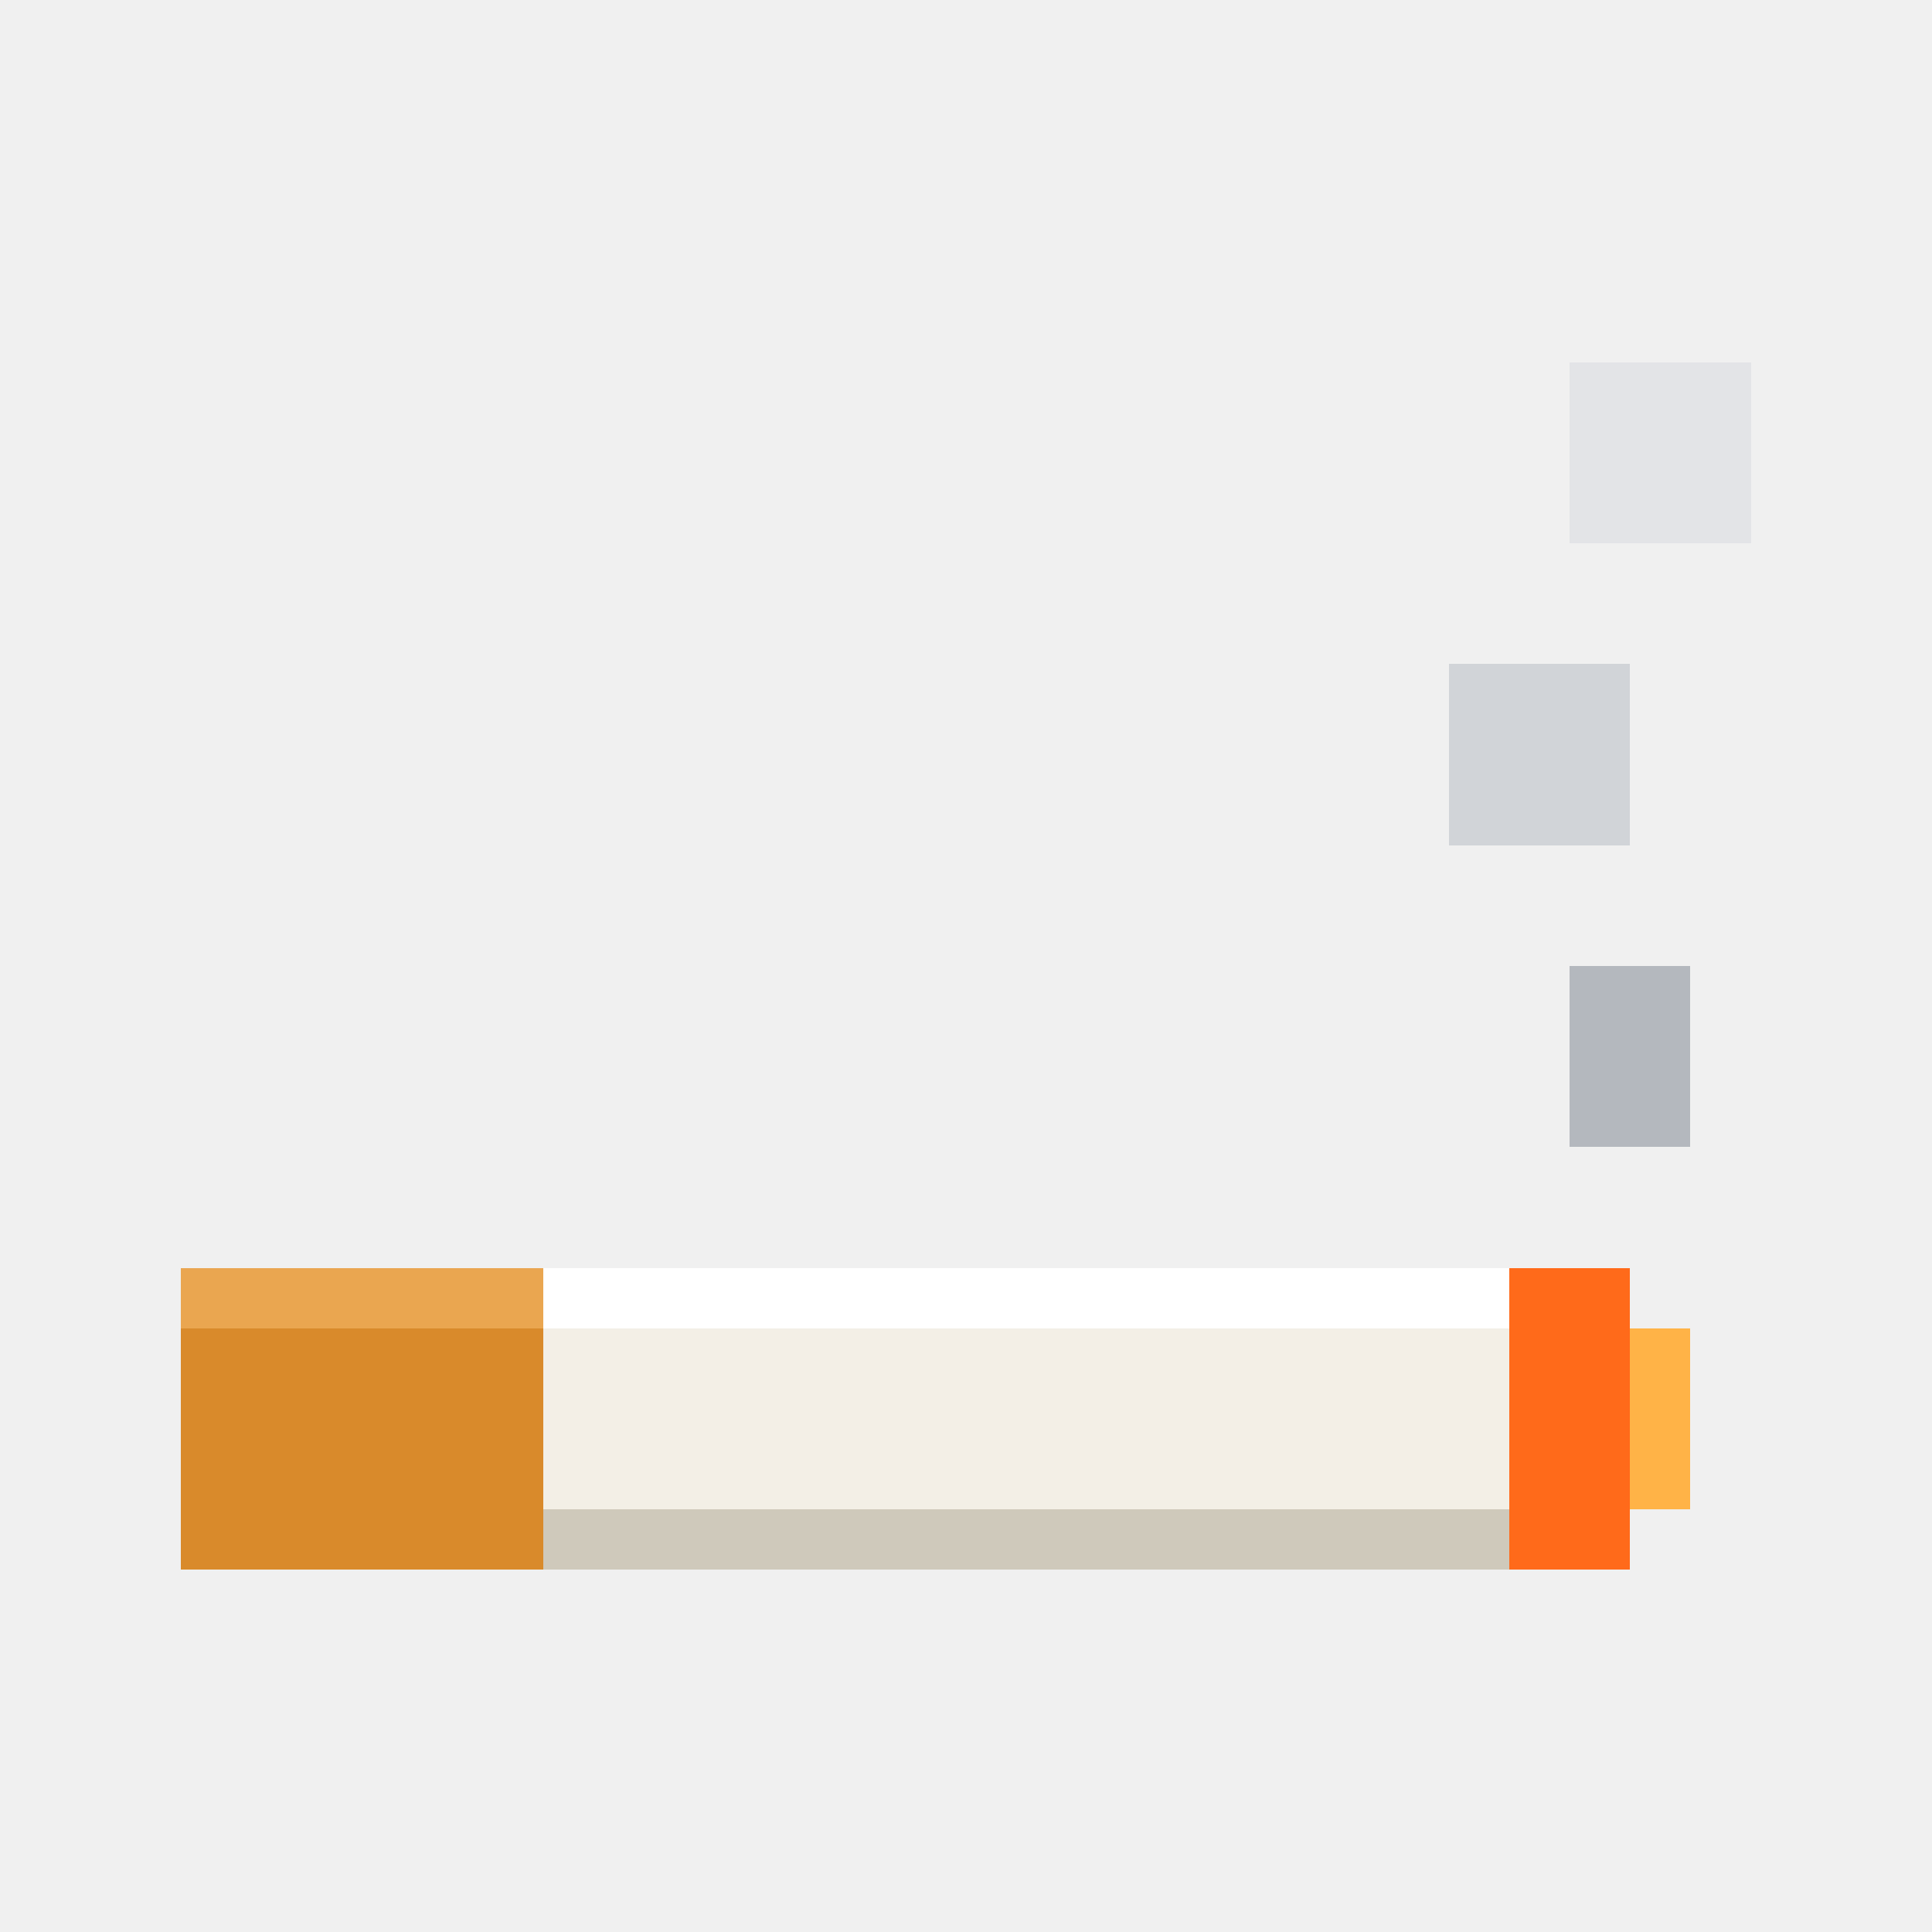
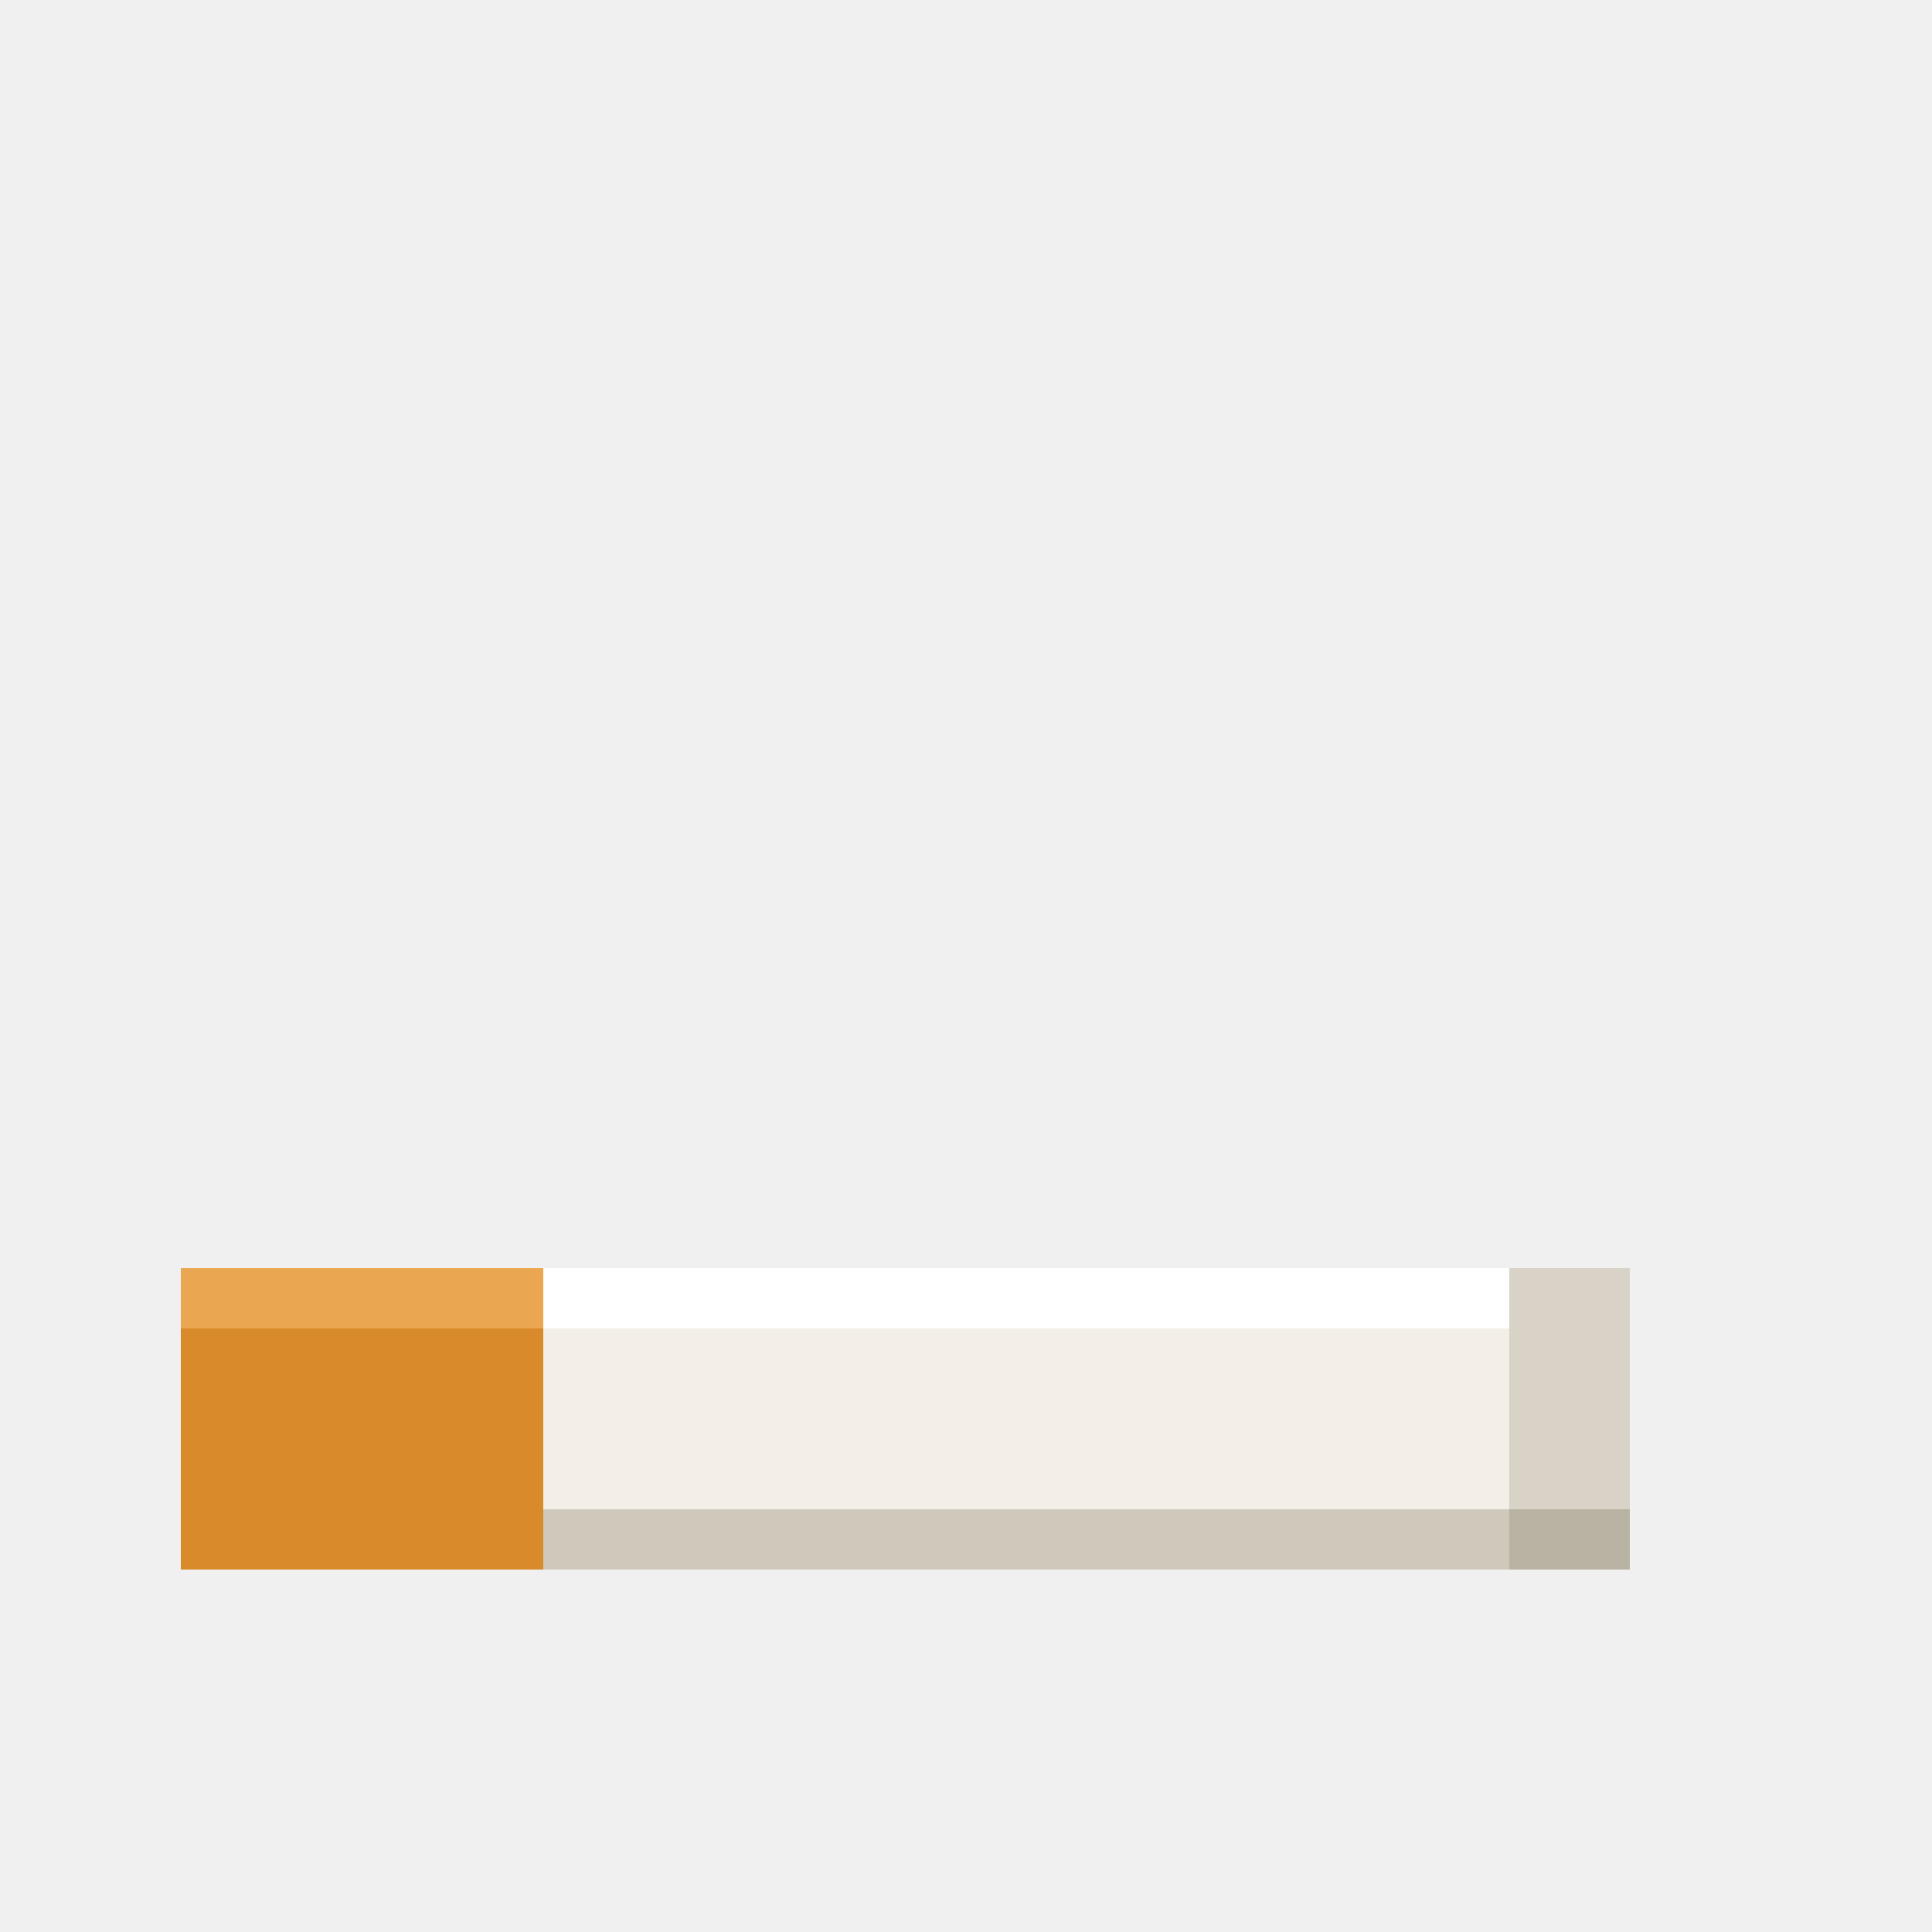
<svg xmlns="http://www.w3.org/2000/svg" viewBox="0 0 32 32" shape-rendering="crispEdges">
  <rect x="3" y="21" width="22" height="5" fill="#f3efe6" />
  <rect x="3" y="21" width="22" height="1" fill="#ffffff" />
  <rect x="3" y="25" width="22" height="1" fill="#cfc9bb" />
  <rect x="3" y="21" width="6" height="5" fill="#d98a2b" />
  <rect x="3" y="21" width="6" height="1" fill="#eaa650" />
-   <rect x="25" y="21" width="2" height="5" fill="#ff6a1a" />
-   <rect x="27" y="22" width="1" height="3" fill="#ffb347" />
-   <rect x="26" y="16" width="2" height="3" fill="#9aa0a8" opacity=".7" />
-   <rect x="24" y="11" width="3" height="3" fill="#b8bdc4" opacity=".55" />
-   <rect x="26" y="6" width="3" height="3" fill="#cfd3d9" opacity=".4" />
+   <rect x="25" y="21" width="2" height="5" fill="#d8d3c6" />
+   <rect x="25" y="25" width="2" height="1" fill="#b9b3a4" />
</svg>
